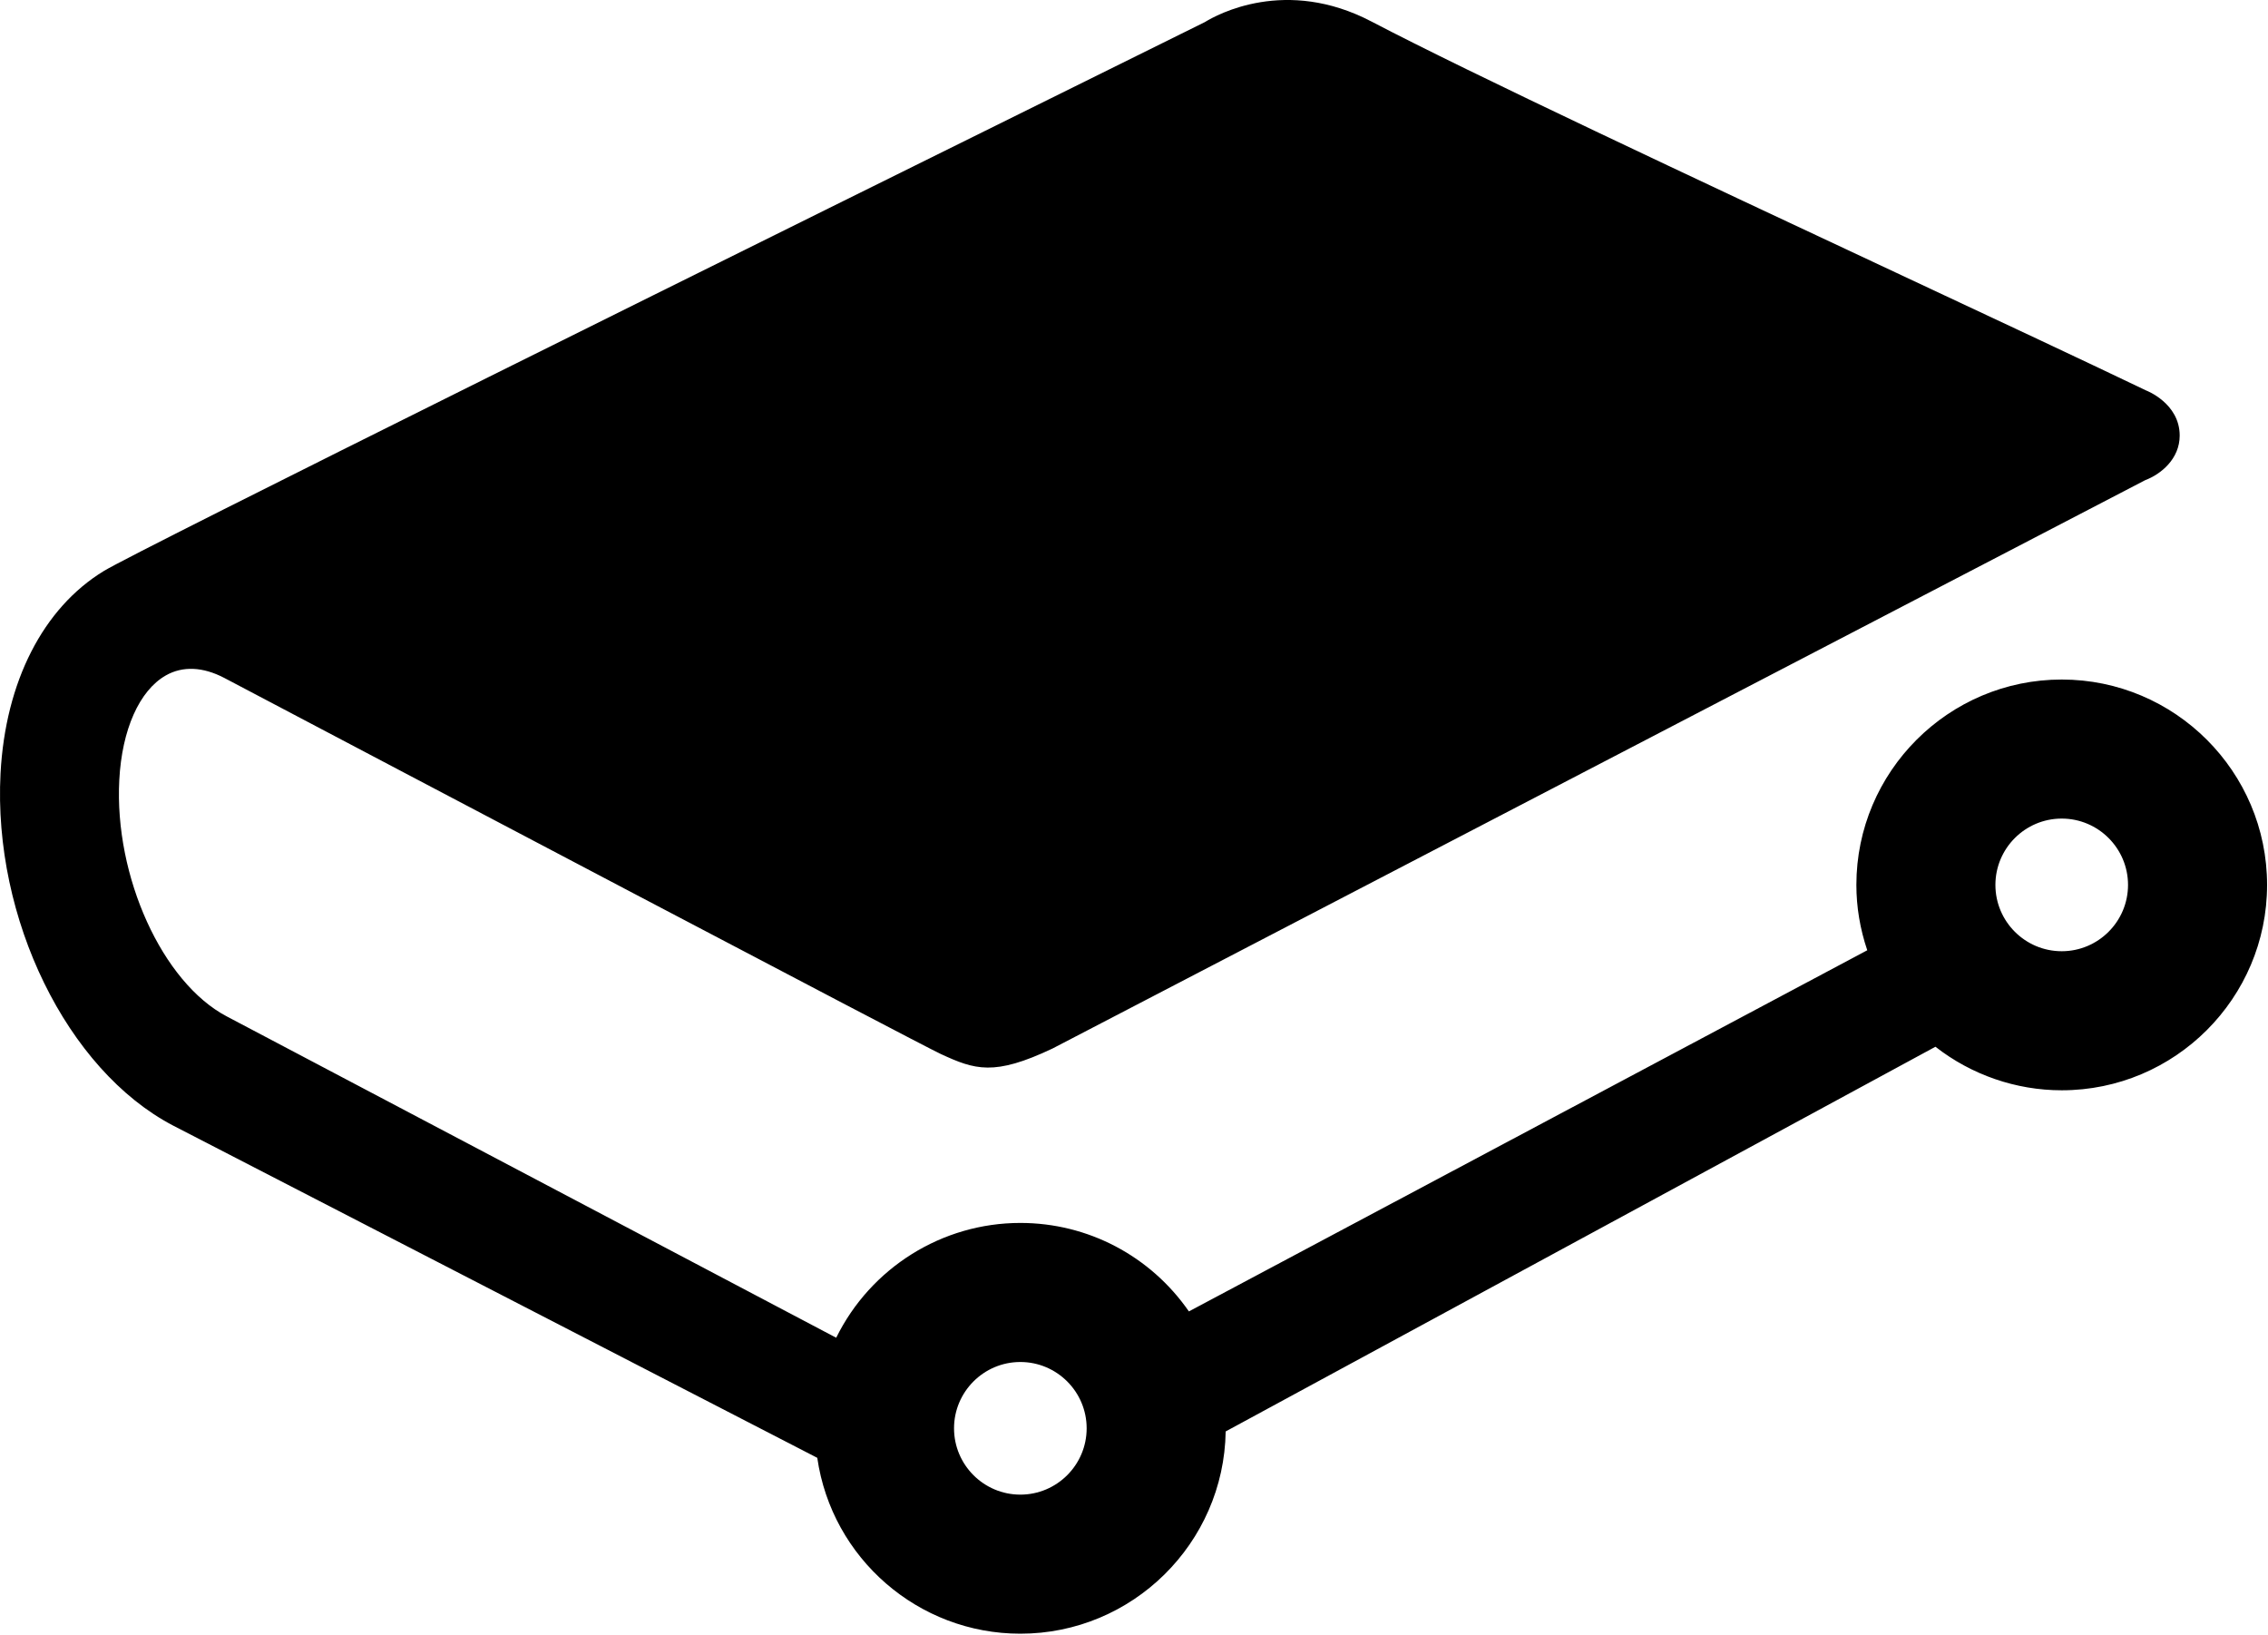
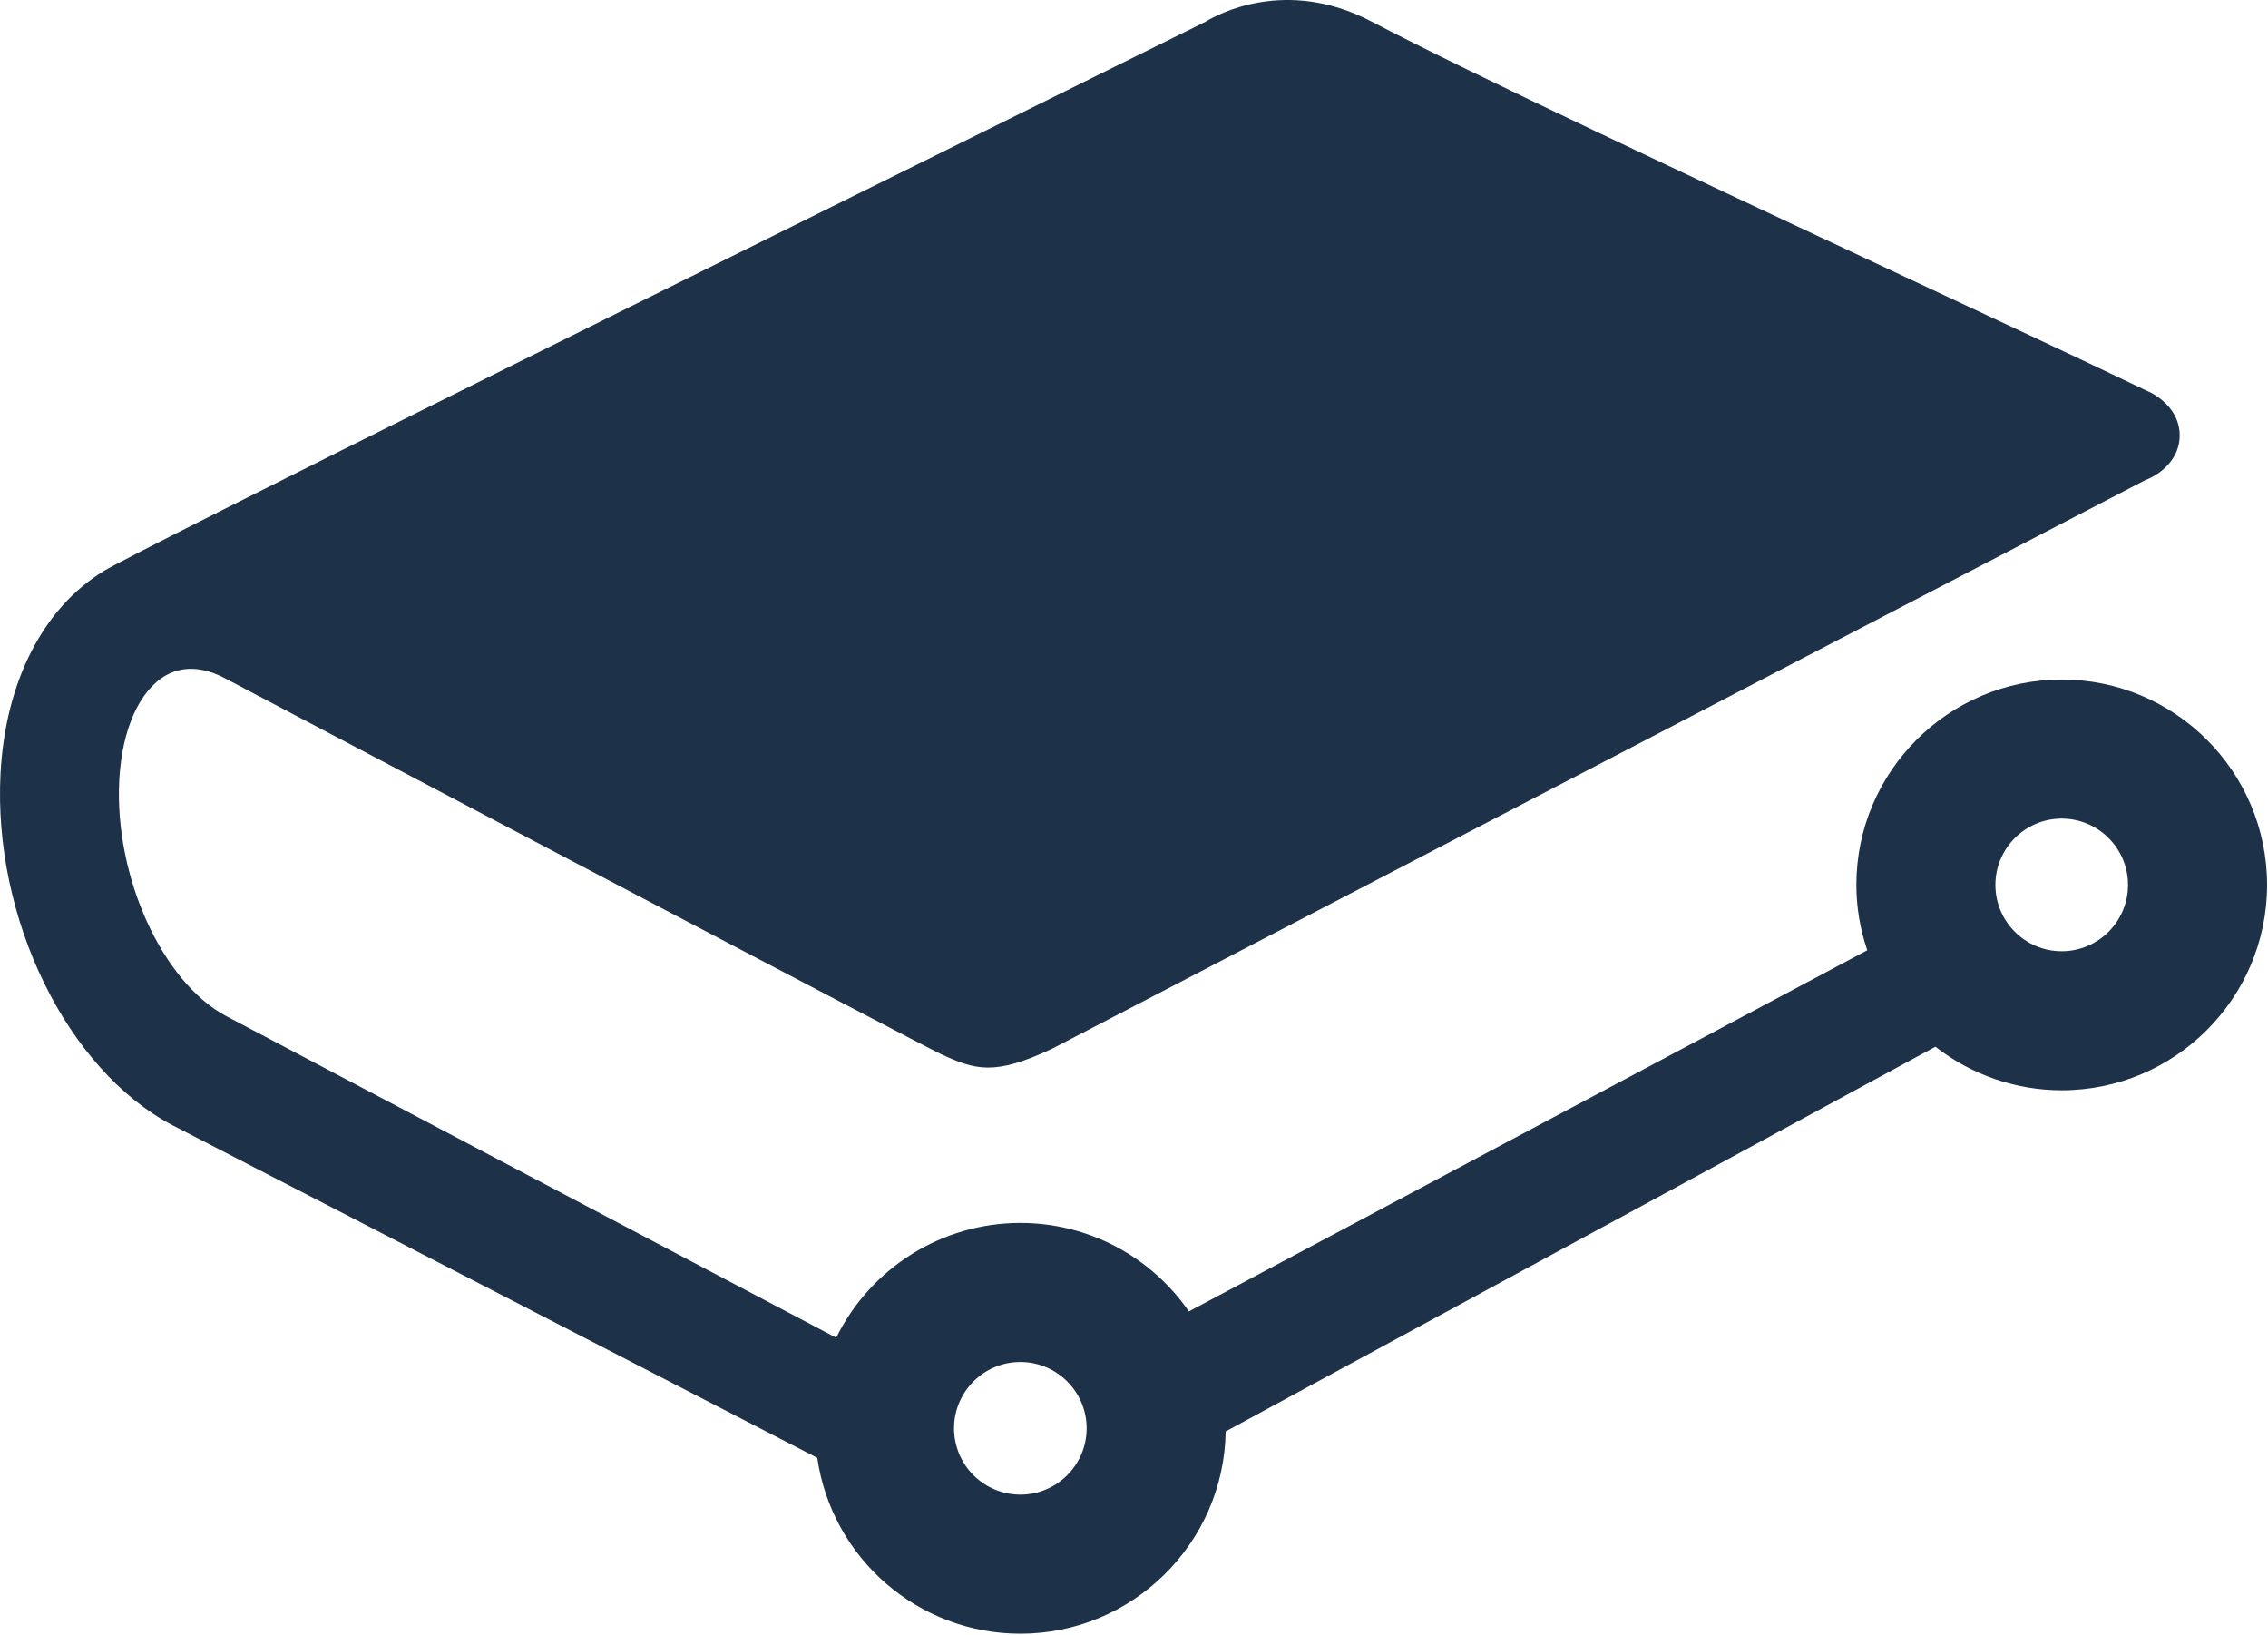
<svg xmlns="http://www.w3.org/2000/svg" width="1067px" height="769px" viewBox="0 0 1067 769" version="1.1">
  <defs />
-   <g id="Page-1" stroke="none" stroke-width="1" fill-rule="evenodd" fill="#000000">
+   <g id="Page-1" stroke="none" stroke-width="1" fill-rule="evenodd" fill="#1d3149">
    <g id="GitBook" transform="translate(-186, -128)">
      <path d="M666.026,768.677 C683.231,768.677 697.227,782.674 697.227,799.871 C697.227,817.068 683.231,831.064 666.026,831.064 C648.829,831.064 634.833,817.068 634.833,799.871 C634.833,782.674 648.829,768.677 666.026,768.677 M1155.957,575.451 C1138.753,575.451 1124.756,561.453 1124.756,544.256 C1124.756,527.052 1138.753,513.055 1155.957,513.055 C1173.154,513.055 1187.15,527.052 1187.15,544.256 C1187.15,561.453 1173.154,575.451 1155.957,575.451 M1155.957,447.647 C1102.688,447.647 1059.348,490.987 1059.348,544.256 C1059.348,554.629 1061.071,564.958 1064.471,574.997 L745.328,744.879 C727.196,718.751 697.807,703.262 666.026,703.262 C629.205,703.262 595.635,724.327 579.396,757.265 L292.68,606.109 C262.392,590.182 239.715,540.292 242.121,494.886 C243.368,471.199 251.558,452.815 264.017,445.716 C271.933,441.223 281.453,441.617 291.543,446.904 L293.459,447.914 C369.419,487.936 618.059,618.895 628.522,623.758 C644.679,631.229 653.663,634.258 681.181,621.211 L1195.139,353.91 C1202.669,351.067 1211.454,343.849 1211.454,332.888 C1211.454,317.683 1195.734,311.689 1195.689,311.689 C1166.471,297.671 1121.526,276.635 1077.702,256.119 C984.033,212.259 877.861,162.547 831.23,138.132 C790.977,117.06 758.575,134.821 752.798,138.414 L741.571,143.969 C531.727,247.743 250.898,386.826 234.91,396.553 C206.279,413.974 188.548,448.679 186.253,491.768 C182.667,560.072 217.514,631.274 267.322,657.402 L570.494,813.756 C577.324,861.062 618.045,896.481 666.026,896.481 C718.805,896.481 761.834,853.935 762.629,801.342 L1096.541,620.38 C1113.47,633.613 1134.461,640.866 1155.957,640.866 C1209.225,640.866 1252.567,597.525 1252.567,544.256 C1252.567,490.987 1209.225,447.647 1155.957,447.647" id="GitBook_logo_blue" />
    </g>
  </g>
</svg>
